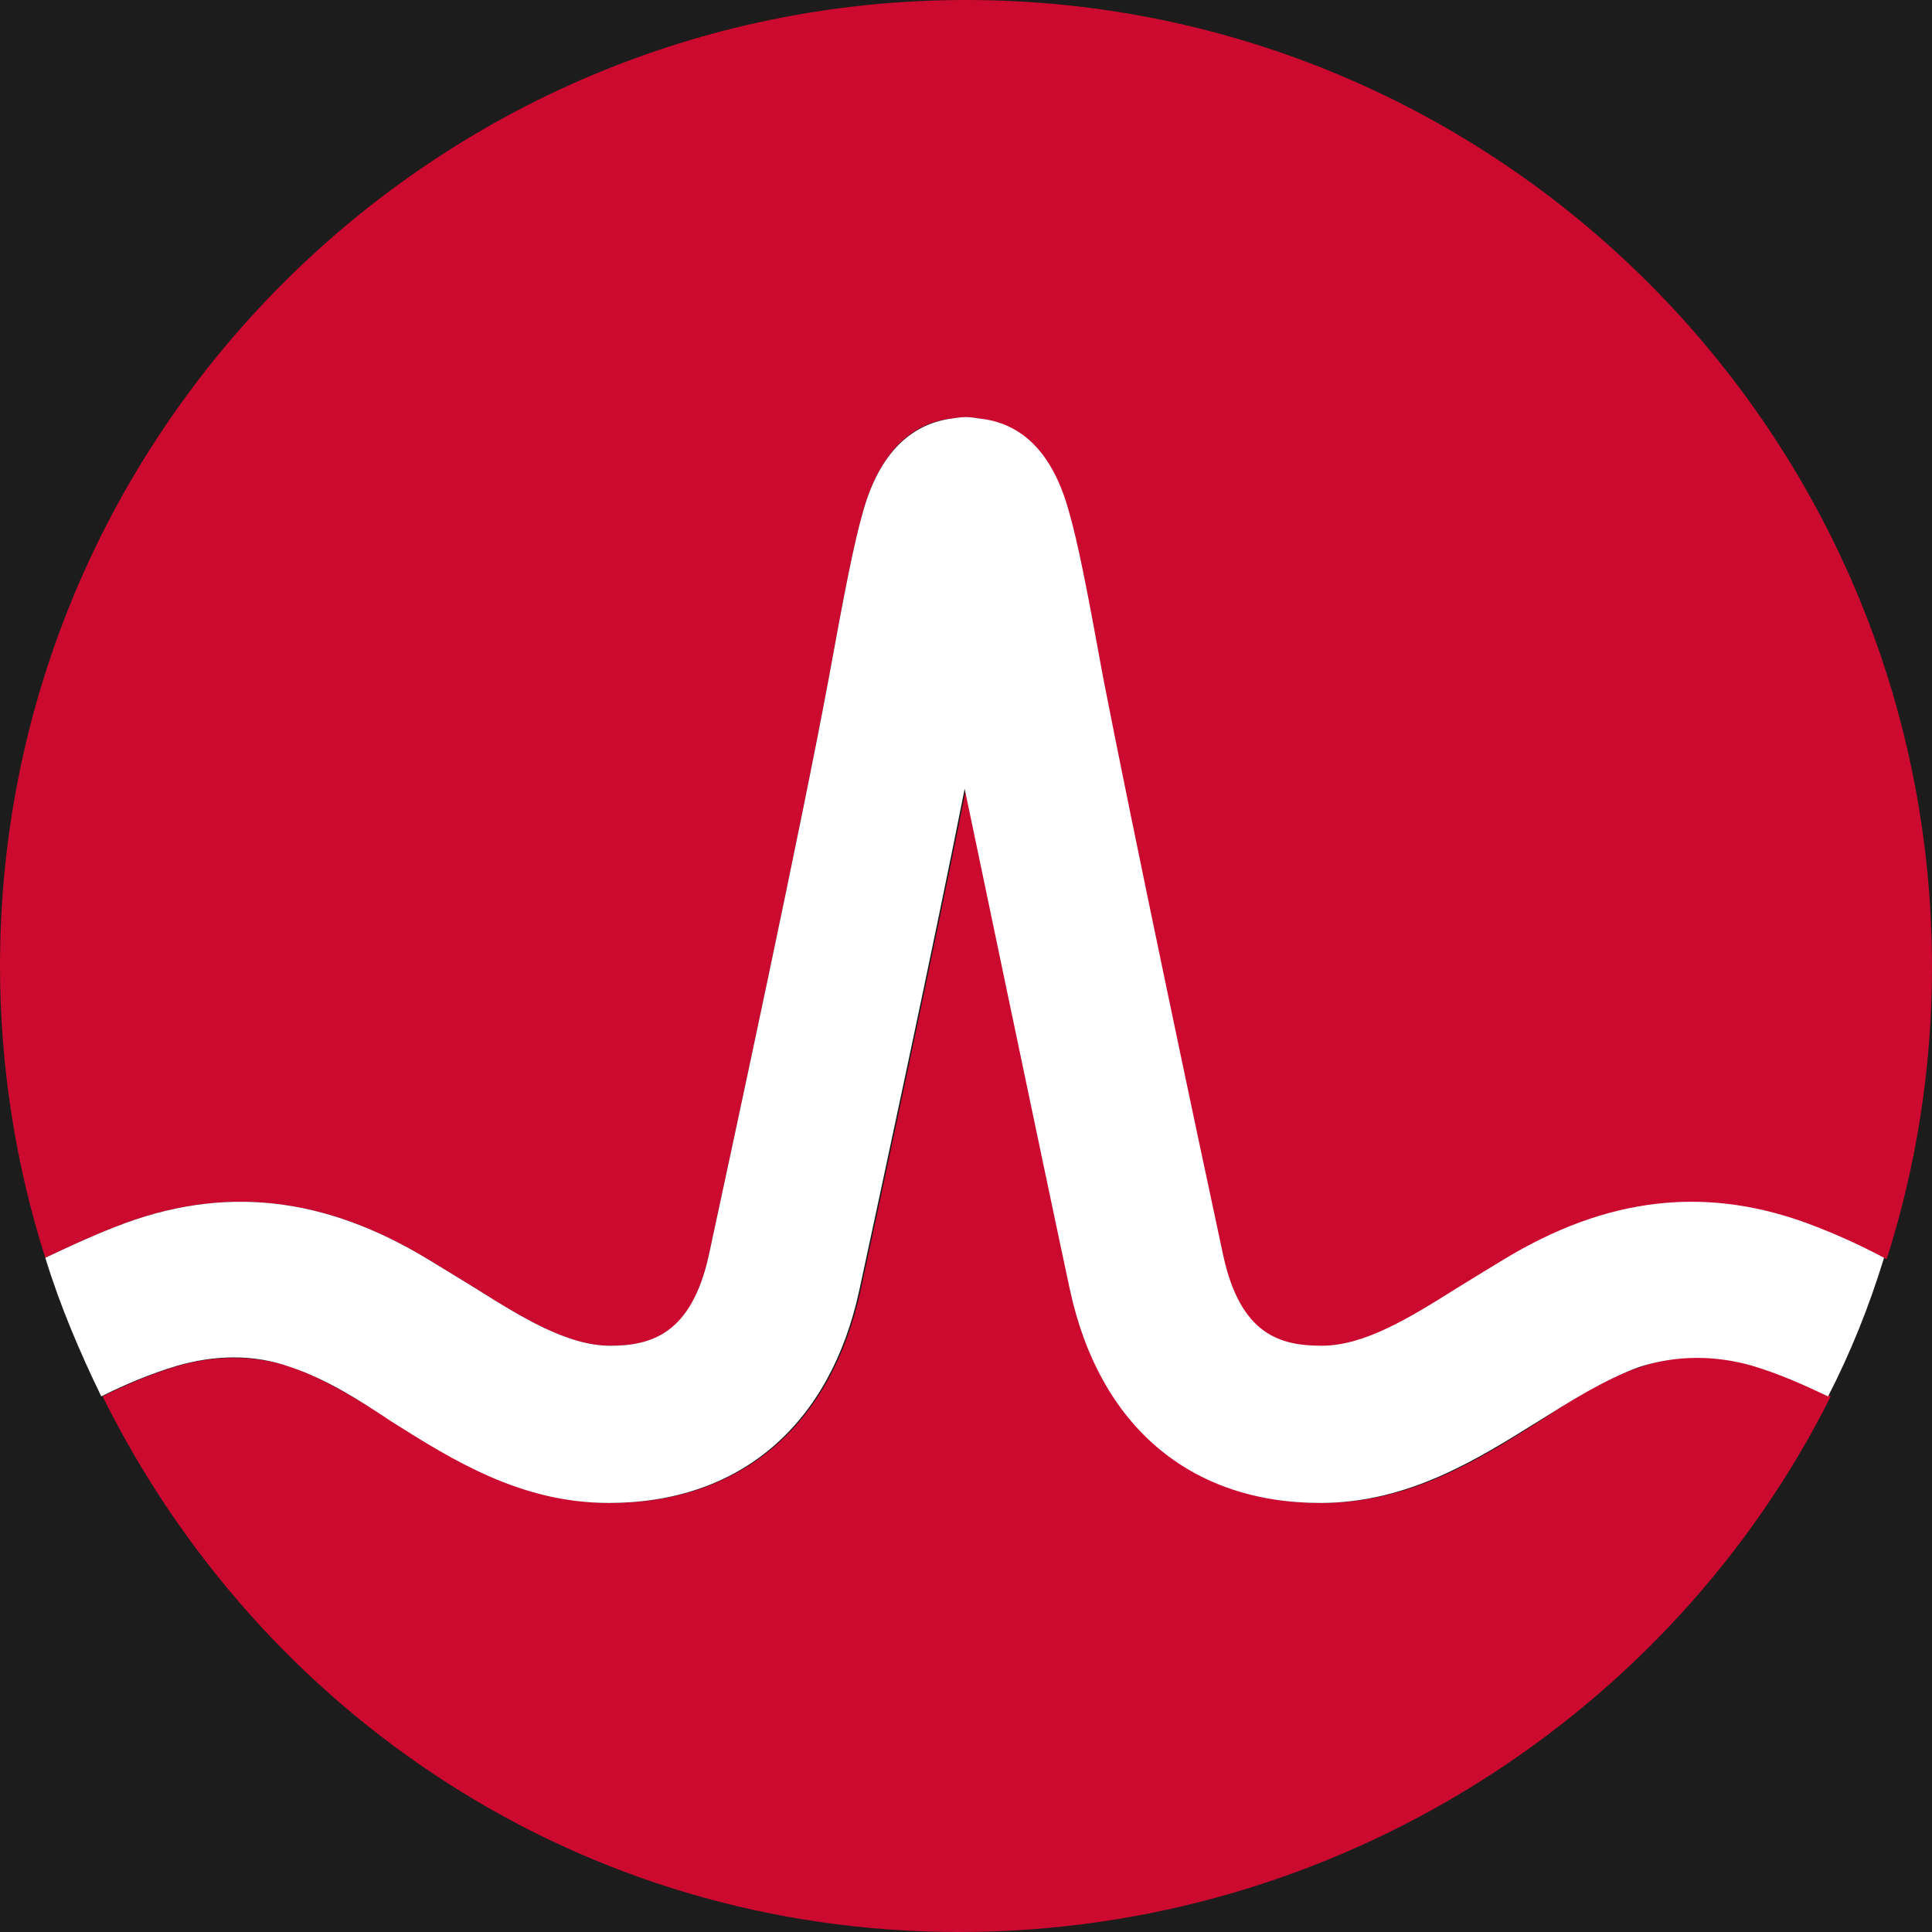
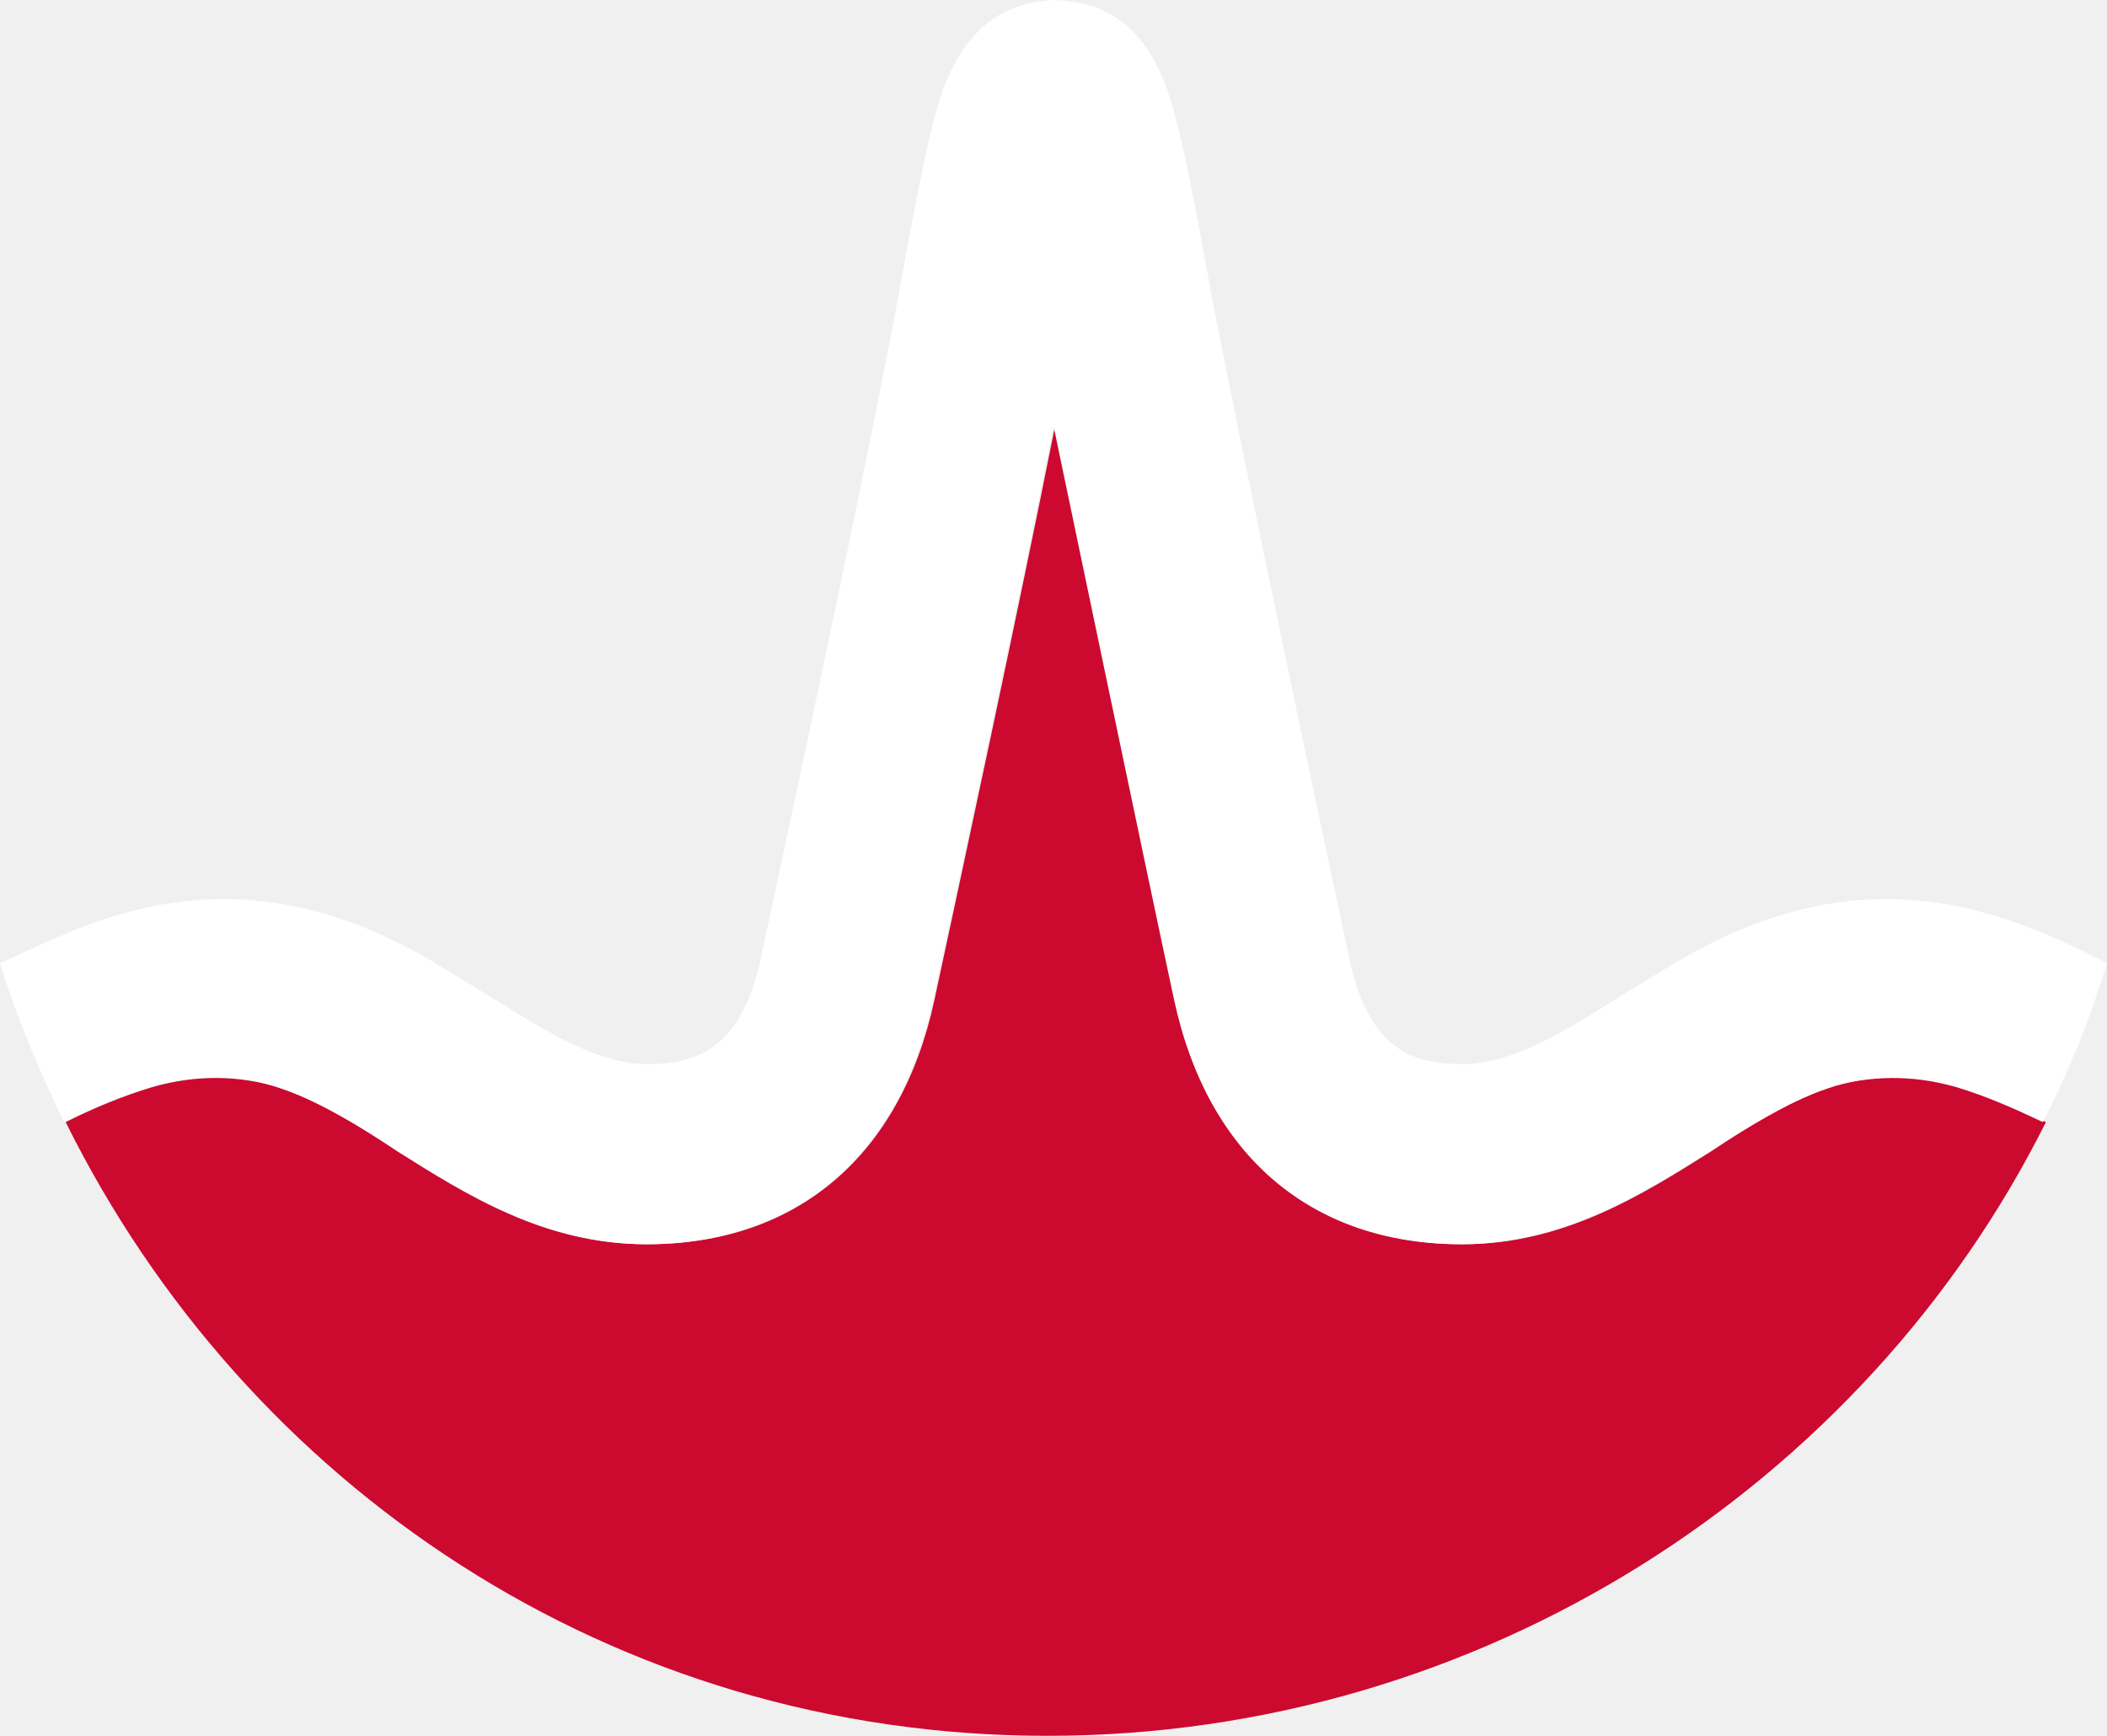
- <svg xmlns="http://www.w3.org/2000/svg" width="68" height="68" viewBox="0 0 68 68" fill="none">
-   <rect width="68" height="68" fill="#1E1E1E" />
-   <g id="Protocols">
-     <rect width="2750" height="1426.35" transform="translate(-958 -580)" fill="#1C1C1C" />
-     <g id="social">
-       <g id="Frame 1597881001">
-         <g id="Frame 1597880987">
-           <g id="Frame 1597880993">
-             <g id="Broadcom_Inc-_idmEg5oBfL_0 1" clip-path="url(#clip0_10_1762)">
-               <g id="Group">
-                 <g id="Group_2">
-                   <path id="Vector" d="M34 0C15.241 0 0 15.241 0 34C0 37.564 0.563 41.035 1.594 44.27C2.392 43.895 3.189 43.52 4.033 43.192C7.926 41.644 11.49 42.16 15.054 44.317C15.054 44.317 16.367 45.114 16.742 45.349C18.383 46.381 19.978 47.365 21.479 47.365C22.932 47.365 24.339 46.99 24.949 44.177C25.887 39.815 28.185 29.17 29.17 23.87C29.732 20.775 30.061 19.087 30.389 17.961C30.952 15.992 32.03 14.866 33.531 14.726C33.531 14.726 33.812 14.679 34 14.679C34.188 14.679 34.422 14.726 34.422 14.726C35.923 14.913 37.001 15.992 37.611 18.008C37.939 19.134 38.268 20.822 38.83 23.917C39.815 29.217 42.113 39.862 43.051 44.223C43.661 46.99 45.068 47.412 46.521 47.412C48.022 47.412 49.617 46.428 51.258 45.396C51.633 45.161 52.946 44.364 52.946 44.364C56.51 42.207 60.075 41.691 63.967 43.239C64.811 43.567 65.608 43.942 66.406 44.317C67.437 41.081 68 37.611 68 34.047C68 15.241 52.759 0 34 0Z" fill="#CC092F" />
-                 </g>
-                 <g id="Group_3">
-                   <path id="Vector_2" d="M57.73 48.116C56.464 48.538 55.291 49.288 54.166 50.038C52.009 51.398 49.617 52.899 46.522 52.899C41.926 52.899 38.737 50.179 37.705 45.396C36.908 41.691 34 27.763 34 27.763C32.875 33.437 31.093 41.691 30.296 45.396C29.264 50.179 26.075 52.899 21.479 52.899C18.384 52.899 15.945 51.352 13.835 50.038C12.709 49.335 11.537 48.585 10.271 48.116C8.958 47.694 7.598 47.694 6.284 48.069C5.346 48.35 4.455 48.725 3.611 49.147C9.145 60.309 20.4 68 33.766 68C47.084 68 58.855 60.309 64.436 49.147C63.545 48.725 62.654 48.35 61.763 48.069C60.403 47.694 59.043 47.647 57.73 48.116Z" fill="#CC092F" />
-                   <path id="Vector_3" d="M63.967 43.192C60.075 41.644 56.511 42.16 52.946 44.317C52.946 44.317 51.633 45.114 51.258 45.349C49.617 46.381 48.022 47.365 46.522 47.365C45.068 47.365 43.661 46.99 43.051 44.176C42.113 39.815 39.862 29.17 38.831 23.87C38.268 20.775 37.94 19.087 37.611 17.961C37.048 15.945 35.97 14.866 34.422 14.726C34.422 14.726 34.188 14.679 34 14.679C33.813 14.679 33.531 14.726 33.531 14.726C32.031 14.913 30.952 15.992 30.389 17.961C30.061 19.087 29.733 20.775 29.17 23.87C28.185 29.17 25.887 39.815 24.949 44.176C24.34 46.943 22.933 47.365 21.479 47.365C19.978 47.365 18.384 46.381 16.742 45.349C16.367 45.114 15.054 44.317 15.054 44.317C11.49 42.16 7.926 41.644 4.033 43.192C3.189 43.52 2.392 43.895 1.595 44.27C2.111 45.959 2.814 47.6 3.564 49.148C4.409 48.725 5.3 48.35 6.237 48.069C7.551 47.694 8.911 47.647 10.224 48.116C11.49 48.538 12.662 49.288 13.788 50.039C15.945 51.399 18.337 52.899 21.432 52.899C26.028 52.899 29.217 50.179 30.248 45.396C31.046 41.691 32.828 33.437 33.953 27.763C33.953 27.763 36.861 41.691 37.658 45.396C38.69 50.179 41.879 52.899 46.475 52.899C49.57 52.899 52.008 51.352 54.119 50.039C55.244 49.335 56.417 48.585 57.683 48.116C58.996 47.694 60.356 47.694 61.669 48.069C62.607 48.35 63.451 48.725 64.342 49.148C65.14 47.6 65.796 45.959 66.312 44.27C65.609 43.895 64.811 43.52 63.967 43.192Z" fill="white" />
-                 </g>
-               </g>
-             </g>
-           </g>
-         </g>
-       </g>
-     </g>
+ <svg xmlns="http://www.w3.org/2000/svg" preserveAspectRatio="none" overflow="visible" style="display: block;" width="64.717" height="53.321" viewBox="0 0 64.717 53.321" fill="none">
+   <g id="Group">
+     <path id="Vector" d="M56.135 33.437C54.869 33.859 53.697 34.609 52.571 35.36C50.414 36.72 48.022 38.221 44.927 38.221C40.331 38.221 37.142 35.501 36.11 30.717C35.313 27.012 32.406 13.084 32.406 13.084C31.28 18.759 29.498 27.012 28.701 30.717C27.669 35.501 24.48 38.221 19.884 38.221C16.789 38.221 14.35 36.673 12.24 35.36C11.114 34.656 9.942 33.906 8.676 33.437C7.363 33.015 6.003 33.015 4.69 33.39C3.752 33.672 2.861 34.047 2.017 34.469C7.55 45.63 18.806 53.321 32.171 53.321C45.49 53.321 57.261 45.63 62.841 34.469C61.95 34.047 61.059 33.672 60.168 33.39C58.808 33.015 57.448 32.968 56.135 33.437Z" fill="#CC092F" />
+     <path id="Vector_2" d="M62.372 28.513C58.48 26.965 54.916 27.481 51.352 29.639C51.352 29.639 50.039 30.436 49.663 30.67C48.022 31.702 46.428 32.687 44.927 32.687C43.473 32.687 42.066 32.312 41.457 29.498C40.519 25.137 38.268 14.491 37.236 9.192C36.673 6.097 36.345 4.408 36.017 3.283C35.454 1.266 34.375 0.188 32.828 0.047C32.828 0.047 32.593 0 32.406 0C32.218 0 31.936 0.047 31.936 0.047C30.436 0.234 29.357 1.313 28.794 3.283C28.466 4.408 28.138 6.097 27.575 9.192C26.59 14.491 24.292 25.137 23.355 29.498C22.745 32.265 21.338 32.687 19.884 32.687C18.383 32.687 16.789 31.702 15.148 30.67C14.772 30.436 13.459 29.639 13.459 29.639C9.895 27.481 6.331 26.965 2.439 28.513C1.594 28.841 0.797 29.217 0 29.592C0.516 31.28 1.219 32.921 1.97 34.469C2.814 34.047 3.705 33.672 4.643 33.39C5.956 33.015 7.316 32.968 8.629 33.437C9.895 33.859 11.068 34.61 12.193 35.36C14.35 36.72 16.742 38.221 19.837 38.221C24.433 38.221 27.622 35.501 28.654 30.717C29.451 27.012 31.233 18.759 32.359 13.084C32.359 13.084 35.266 27.012 36.063 30.717C37.095 35.501 40.284 38.221 44.88 38.221C47.975 38.221 50.414 36.673 52.524 35.36C53.65 34.657 54.822 33.906 56.088 33.437C57.401 33.015 58.761 33.015 60.075 33.39C61.012 33.672 61.857 34.047 62.748 34.469C63.545 32.921 64.201 31.28 64.717 29.592C64.014 29.217 63.217 28.841 62.372 28.513Z" fill="white" />
  </g>
-   <defs>
-     <clipPath id="clip0_10_1762">
-       <rect width="68" height="68" fill="white" />
-     </clipPath>
-   </defs>
</svg>
